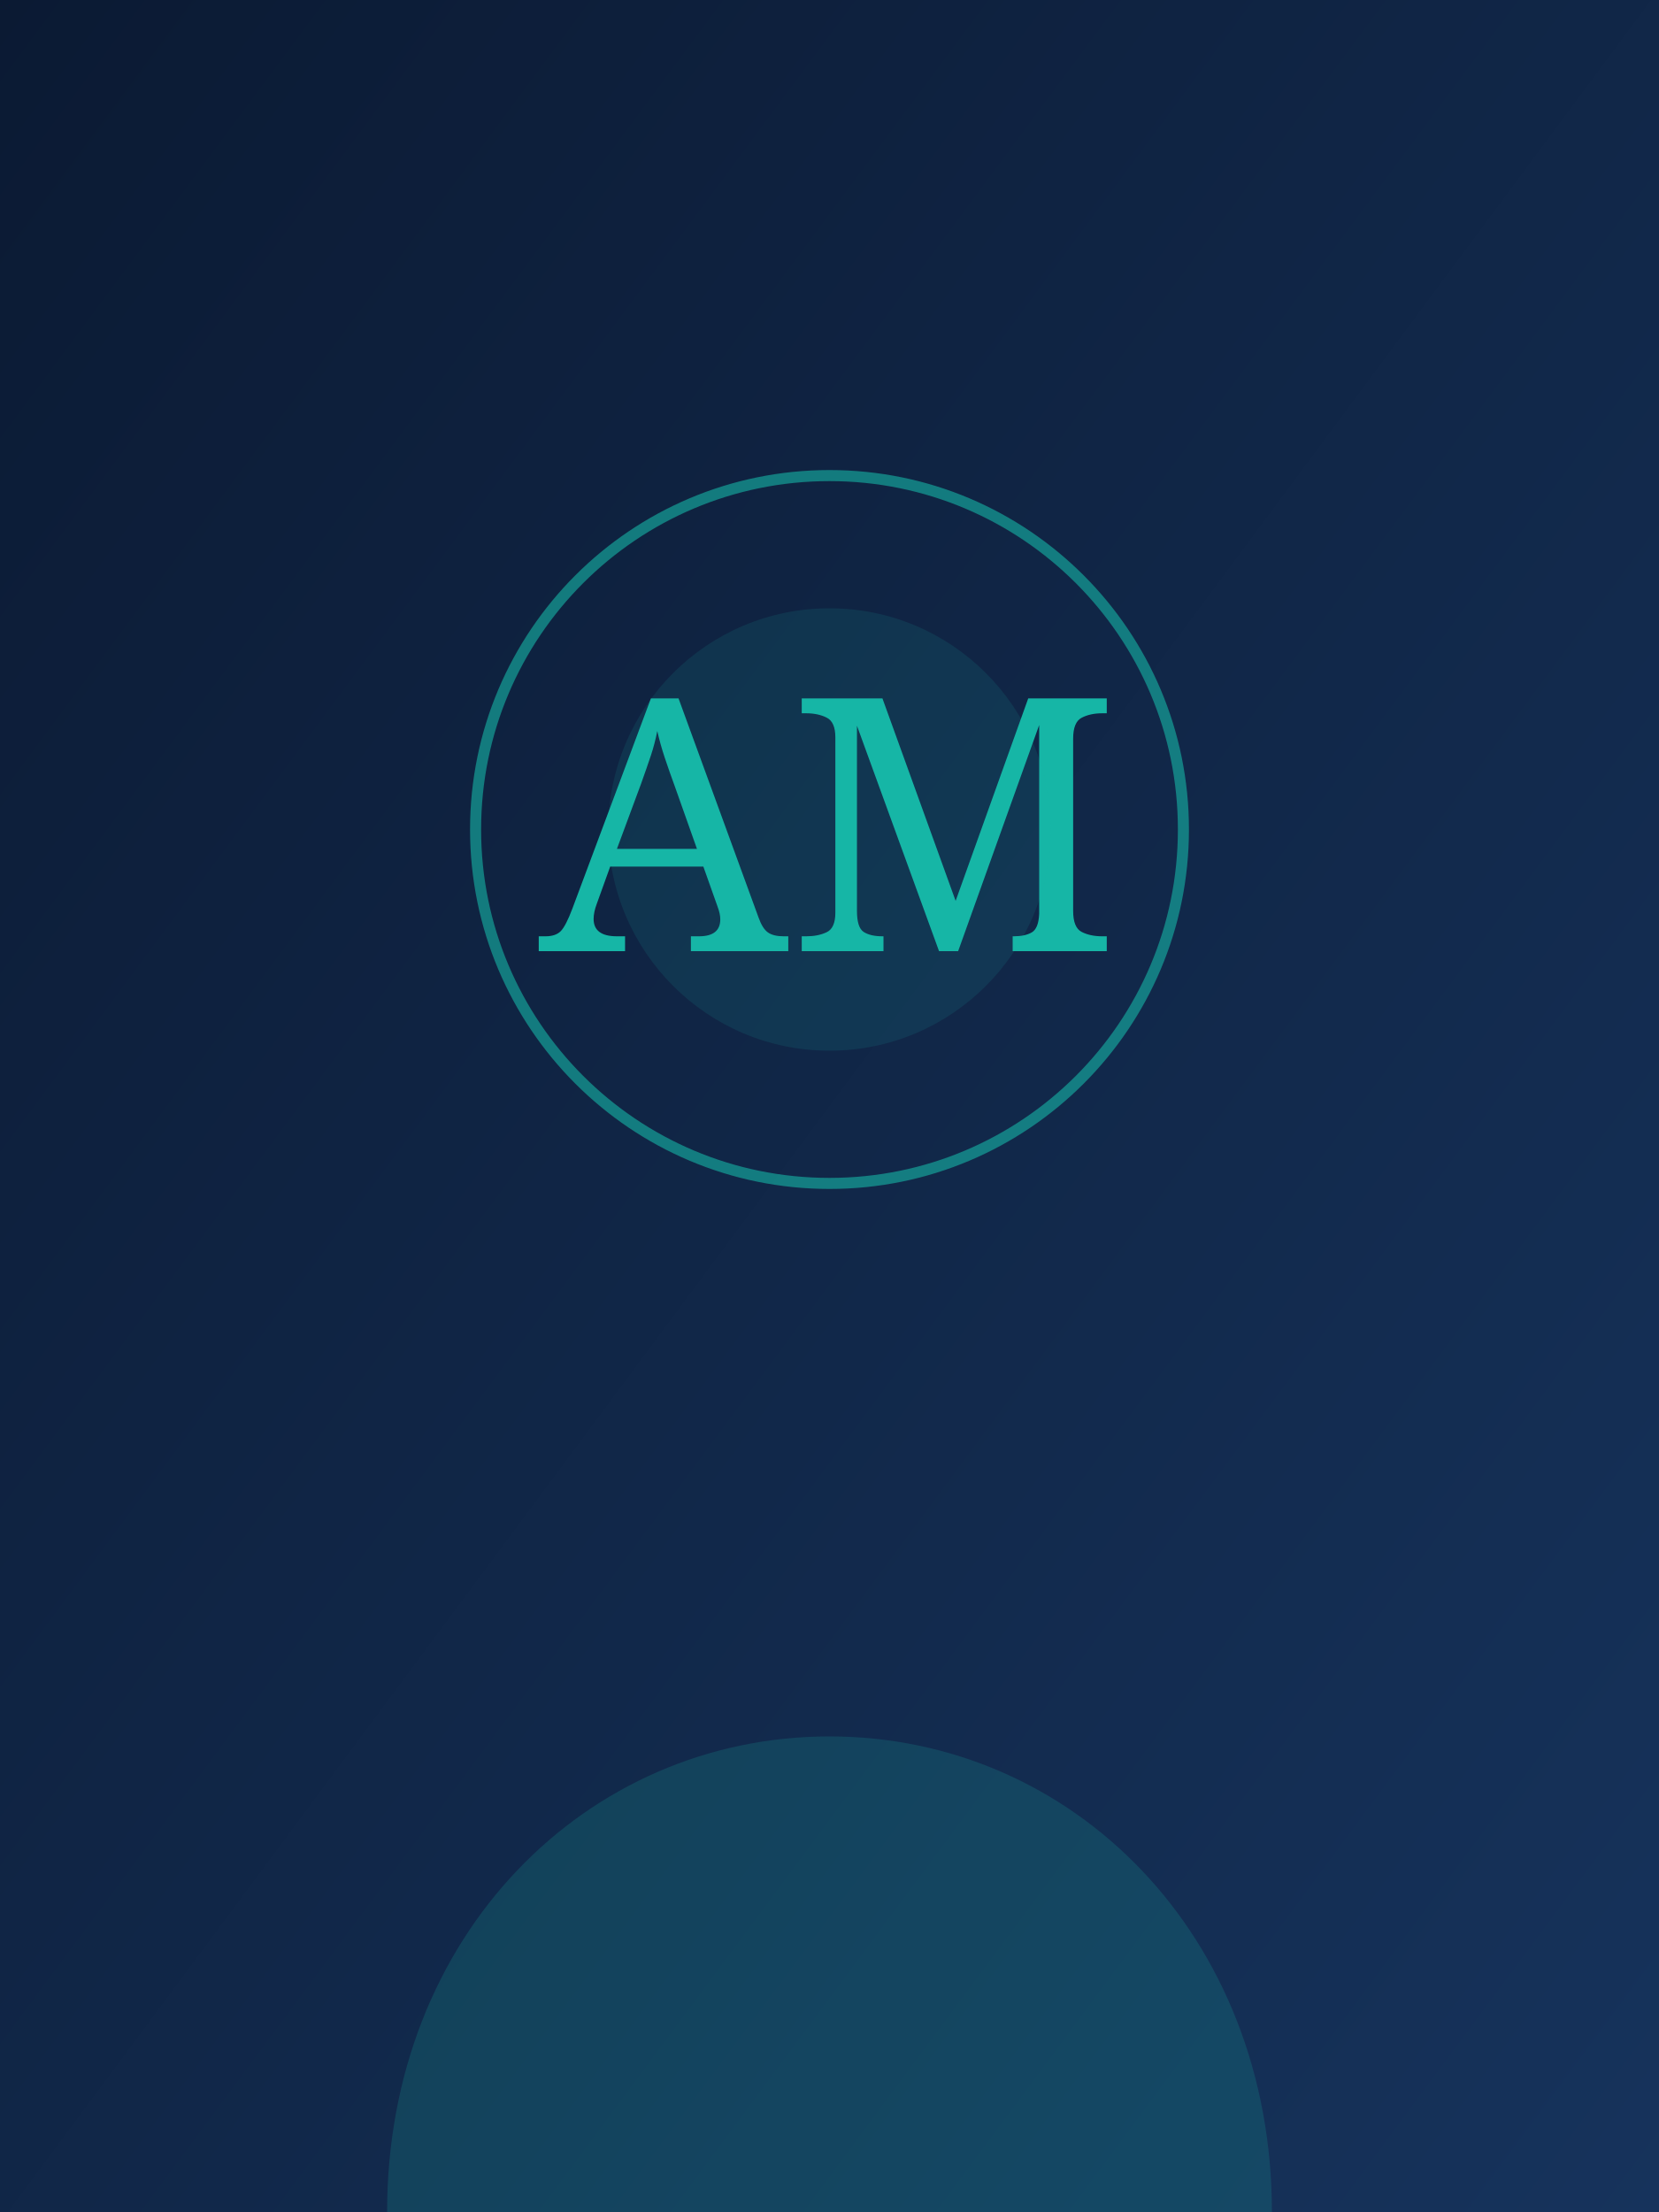
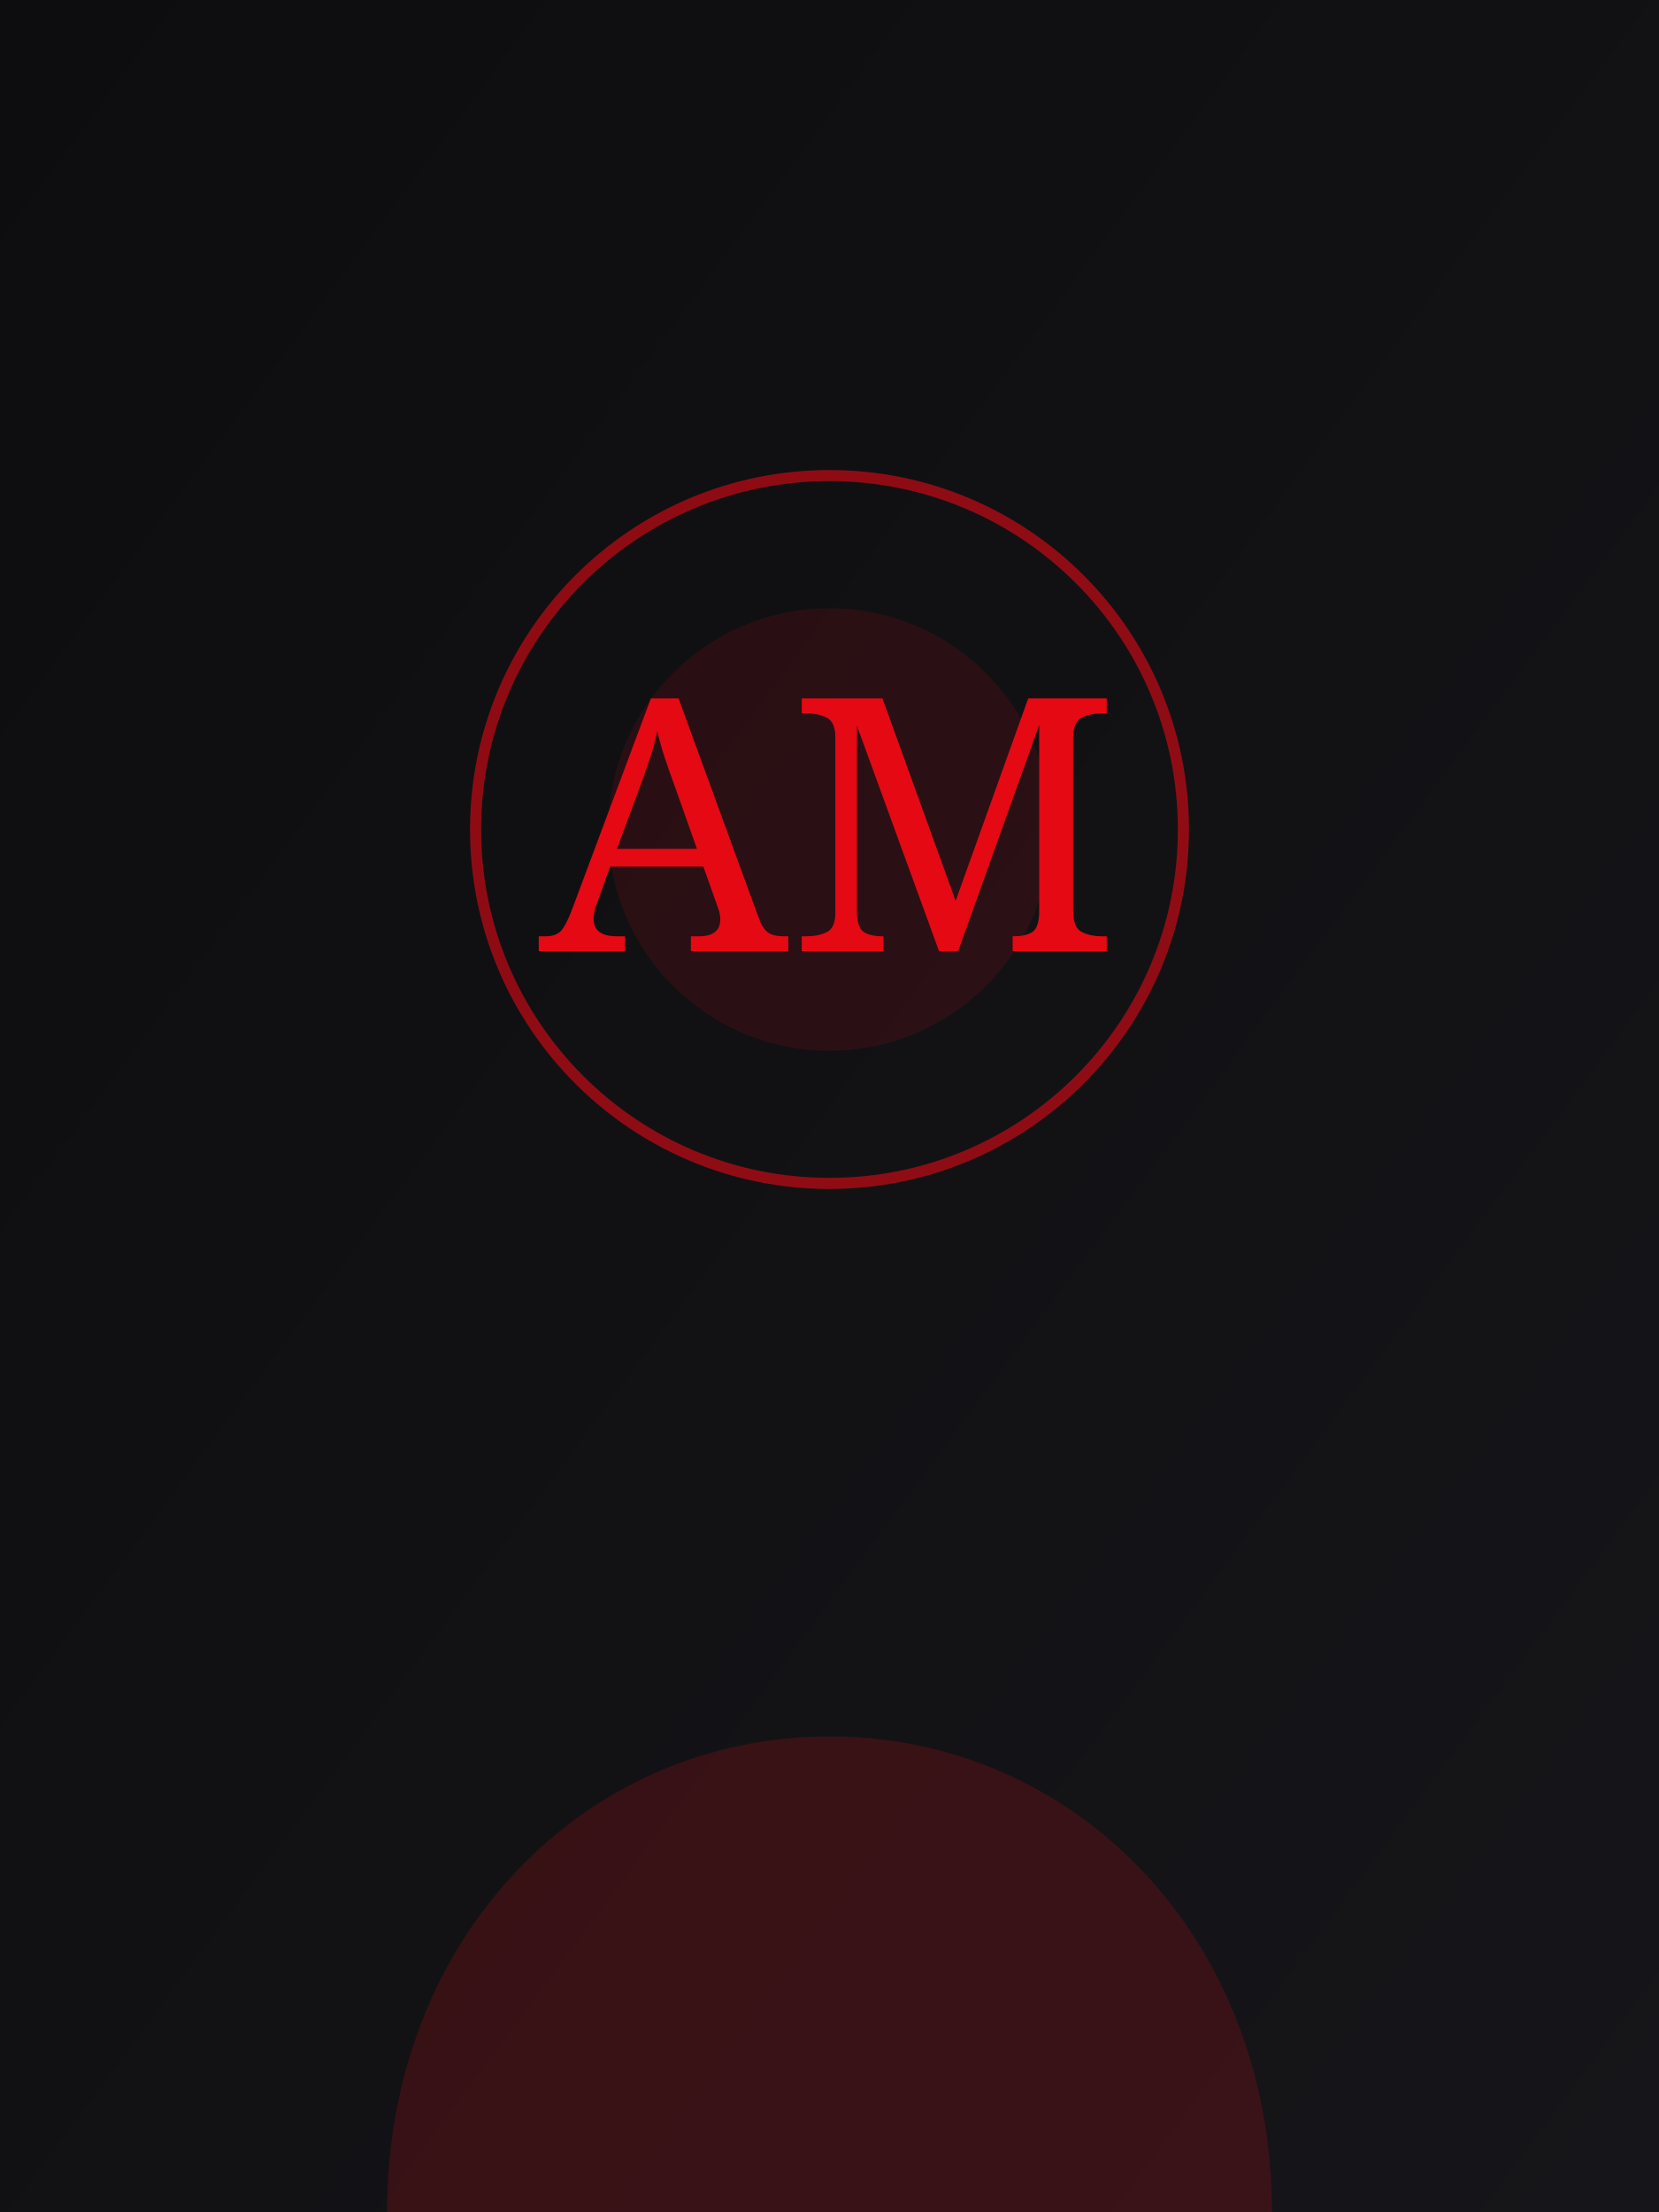
<svg xmlns="http://www.w3.org/2000/svg" viewBox="0 0 300 400" width="300" height="400" role="img" aria-label="Андрій Мельник">
  <defs>
    <linearGradient id="g" x1="0" y1="0" x2="1" y2="1">
-       <stop offset="0" stop-color="#0B1A33" />
-       <stop offset="1" stop-color="#16335C" />
+       <stop offset="0" stop-color="#0D0D0F" />
+       <stop offset="1" stop-color="#16161A" />
    </linearGradient>
  </defs>
  <rect width="300" height="400" fill="url(#g)" />
-   <circle cx="150" cy="150" r="64" fill="none" stroke="#16B6A6" stroke-width="2" opacity="0.6" />
-   <text x="150" y="172" font-family="Georgia, serif" font-size="64" fill="#16B6A6" text-anchor="middle">АМ</text>
-   <path d="M70 400c0-50 36-86 80-86s80 36 80 86" fill="#16B6A6" opacity="0.18" />
-   <circle cx="150" cy="150" r="40" fill="#16B6A6" opacity="0.12" />
+   <circle cx="150" cy="150" r="64" fill="none" stroke="#E50914" stroke-width="2" opacity="0.6" />
+   <text x="150" y="172" font-family="Georgia, serif" font-size="64" fill="#E50914" text-anchor="middle">АМ</text>
+   <path d="M70 400c0-50 36-86 80-86s80 36 80 86" fill="#E50914" opacity="0.18" />
+   <circle cx="150" cy="150" r="40" fill="#E50914" opacity="0.12" />
</svg>
